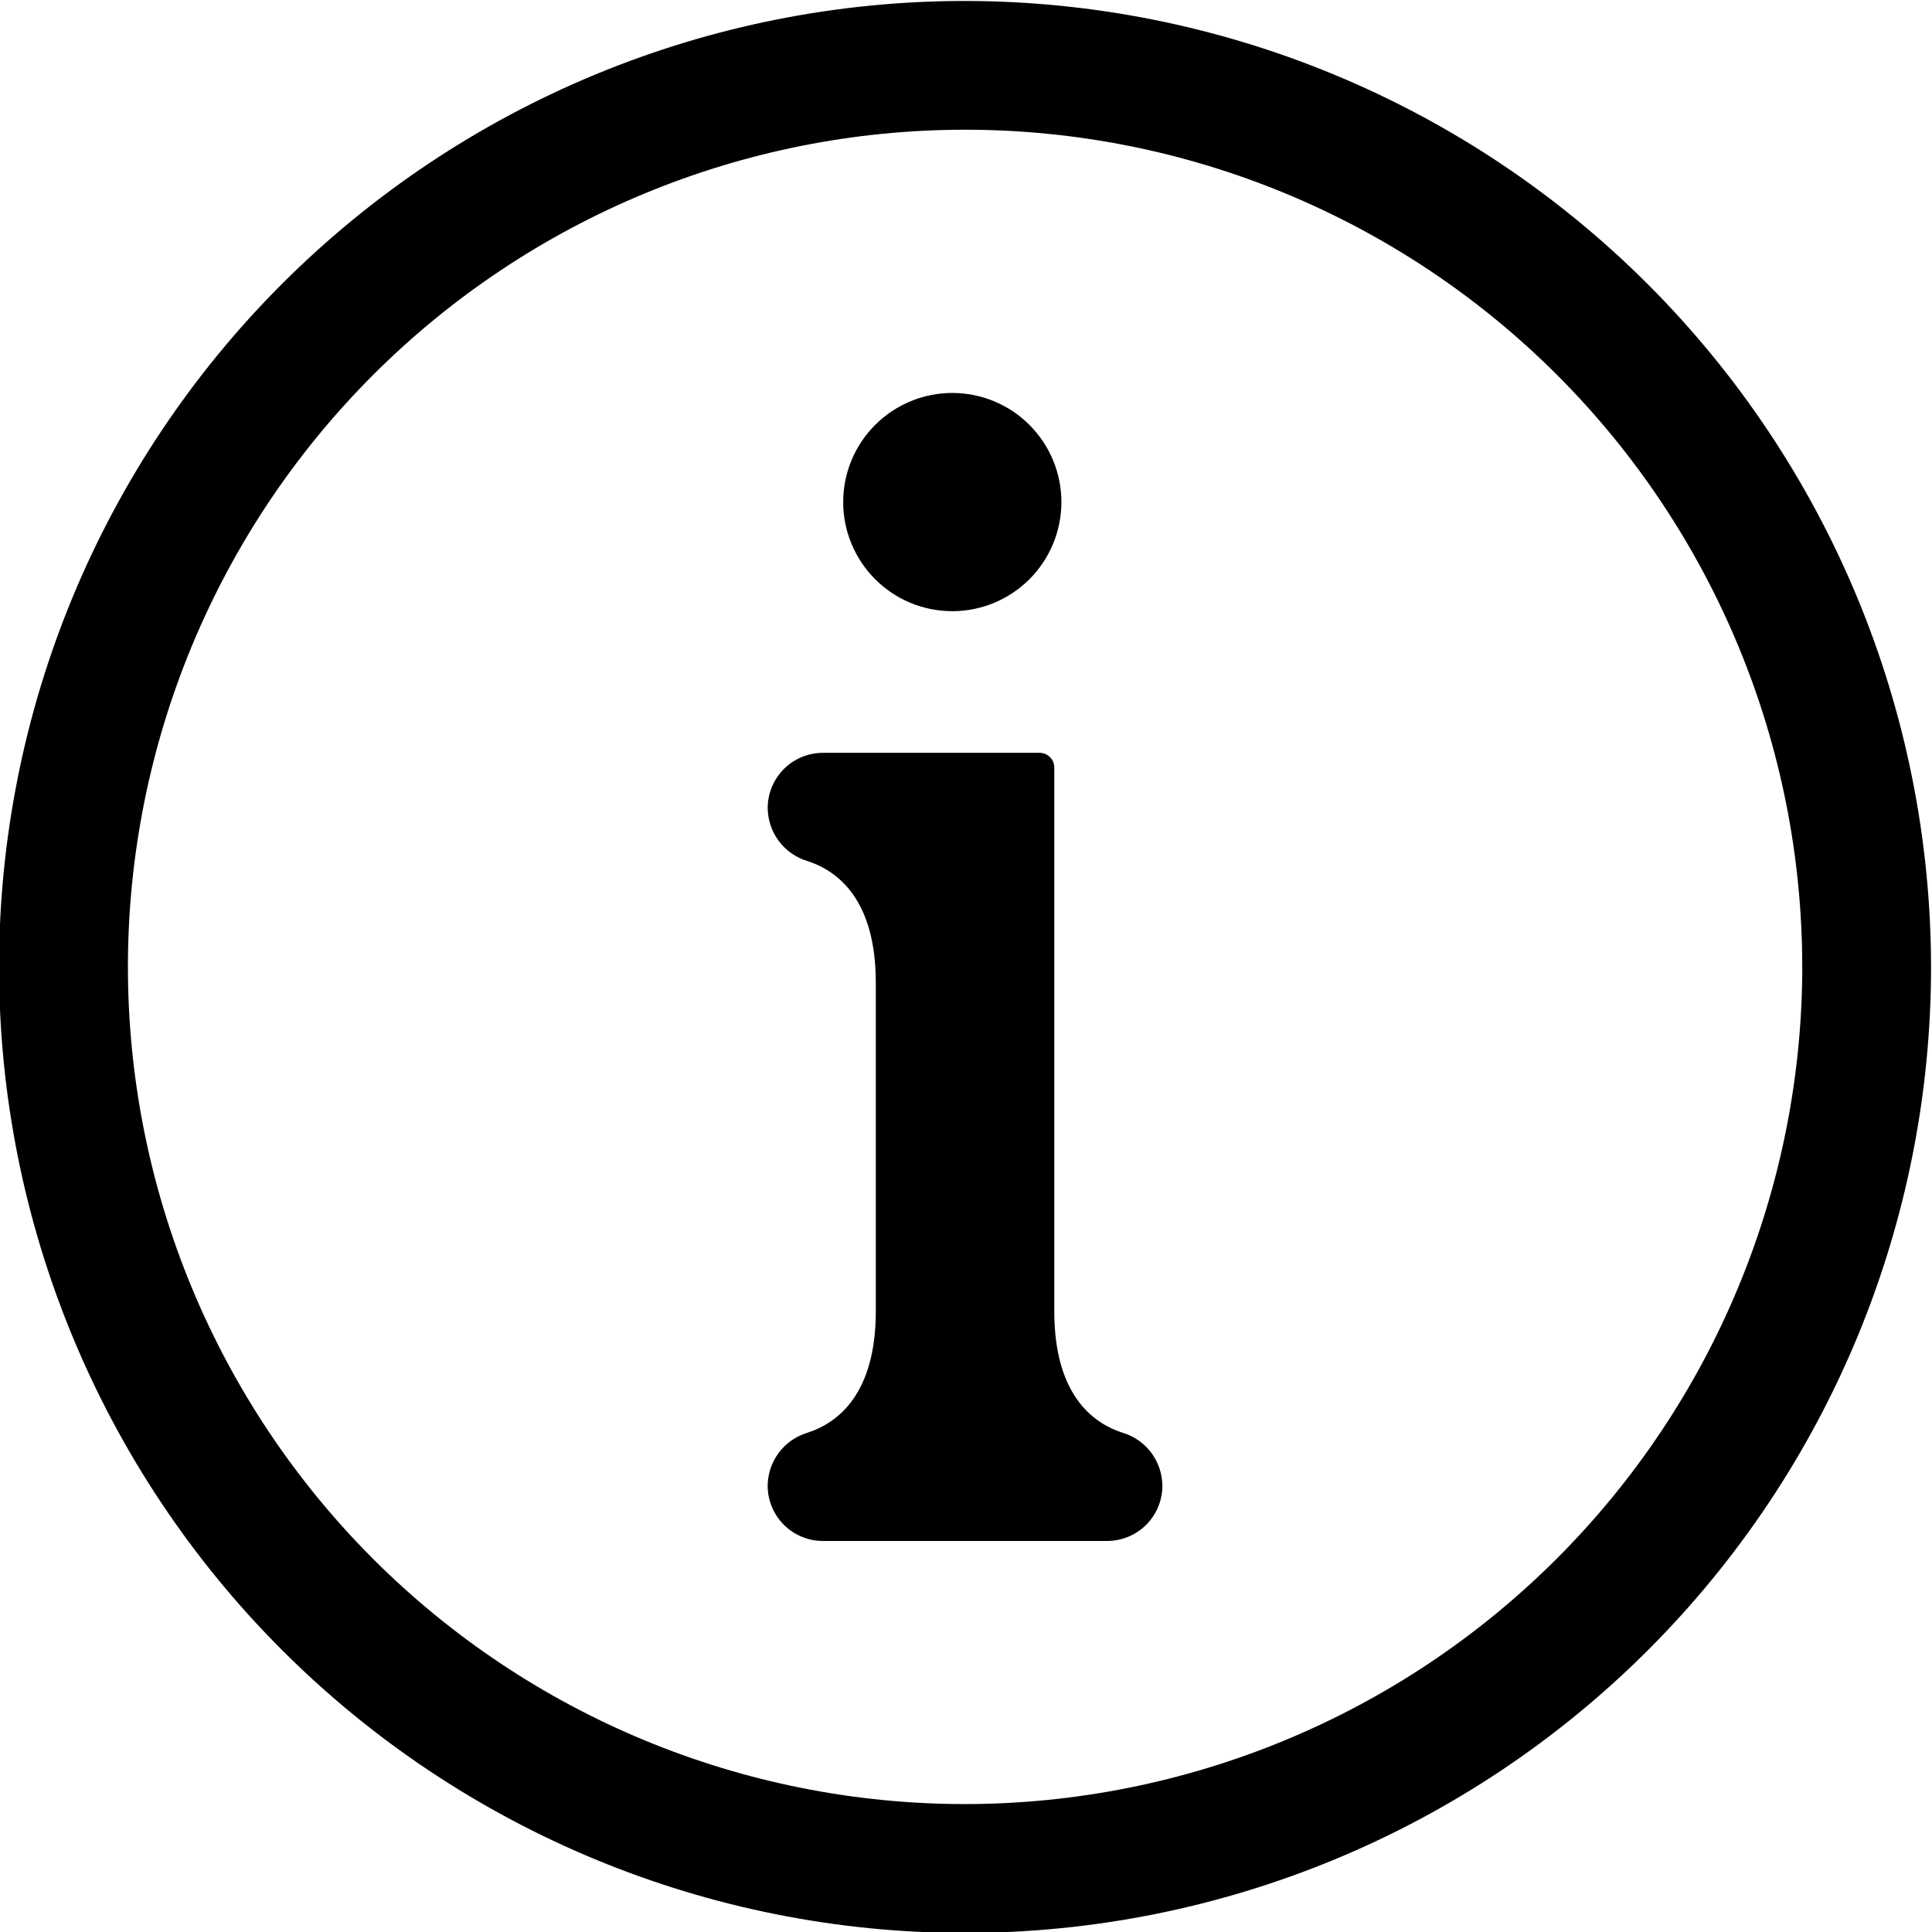
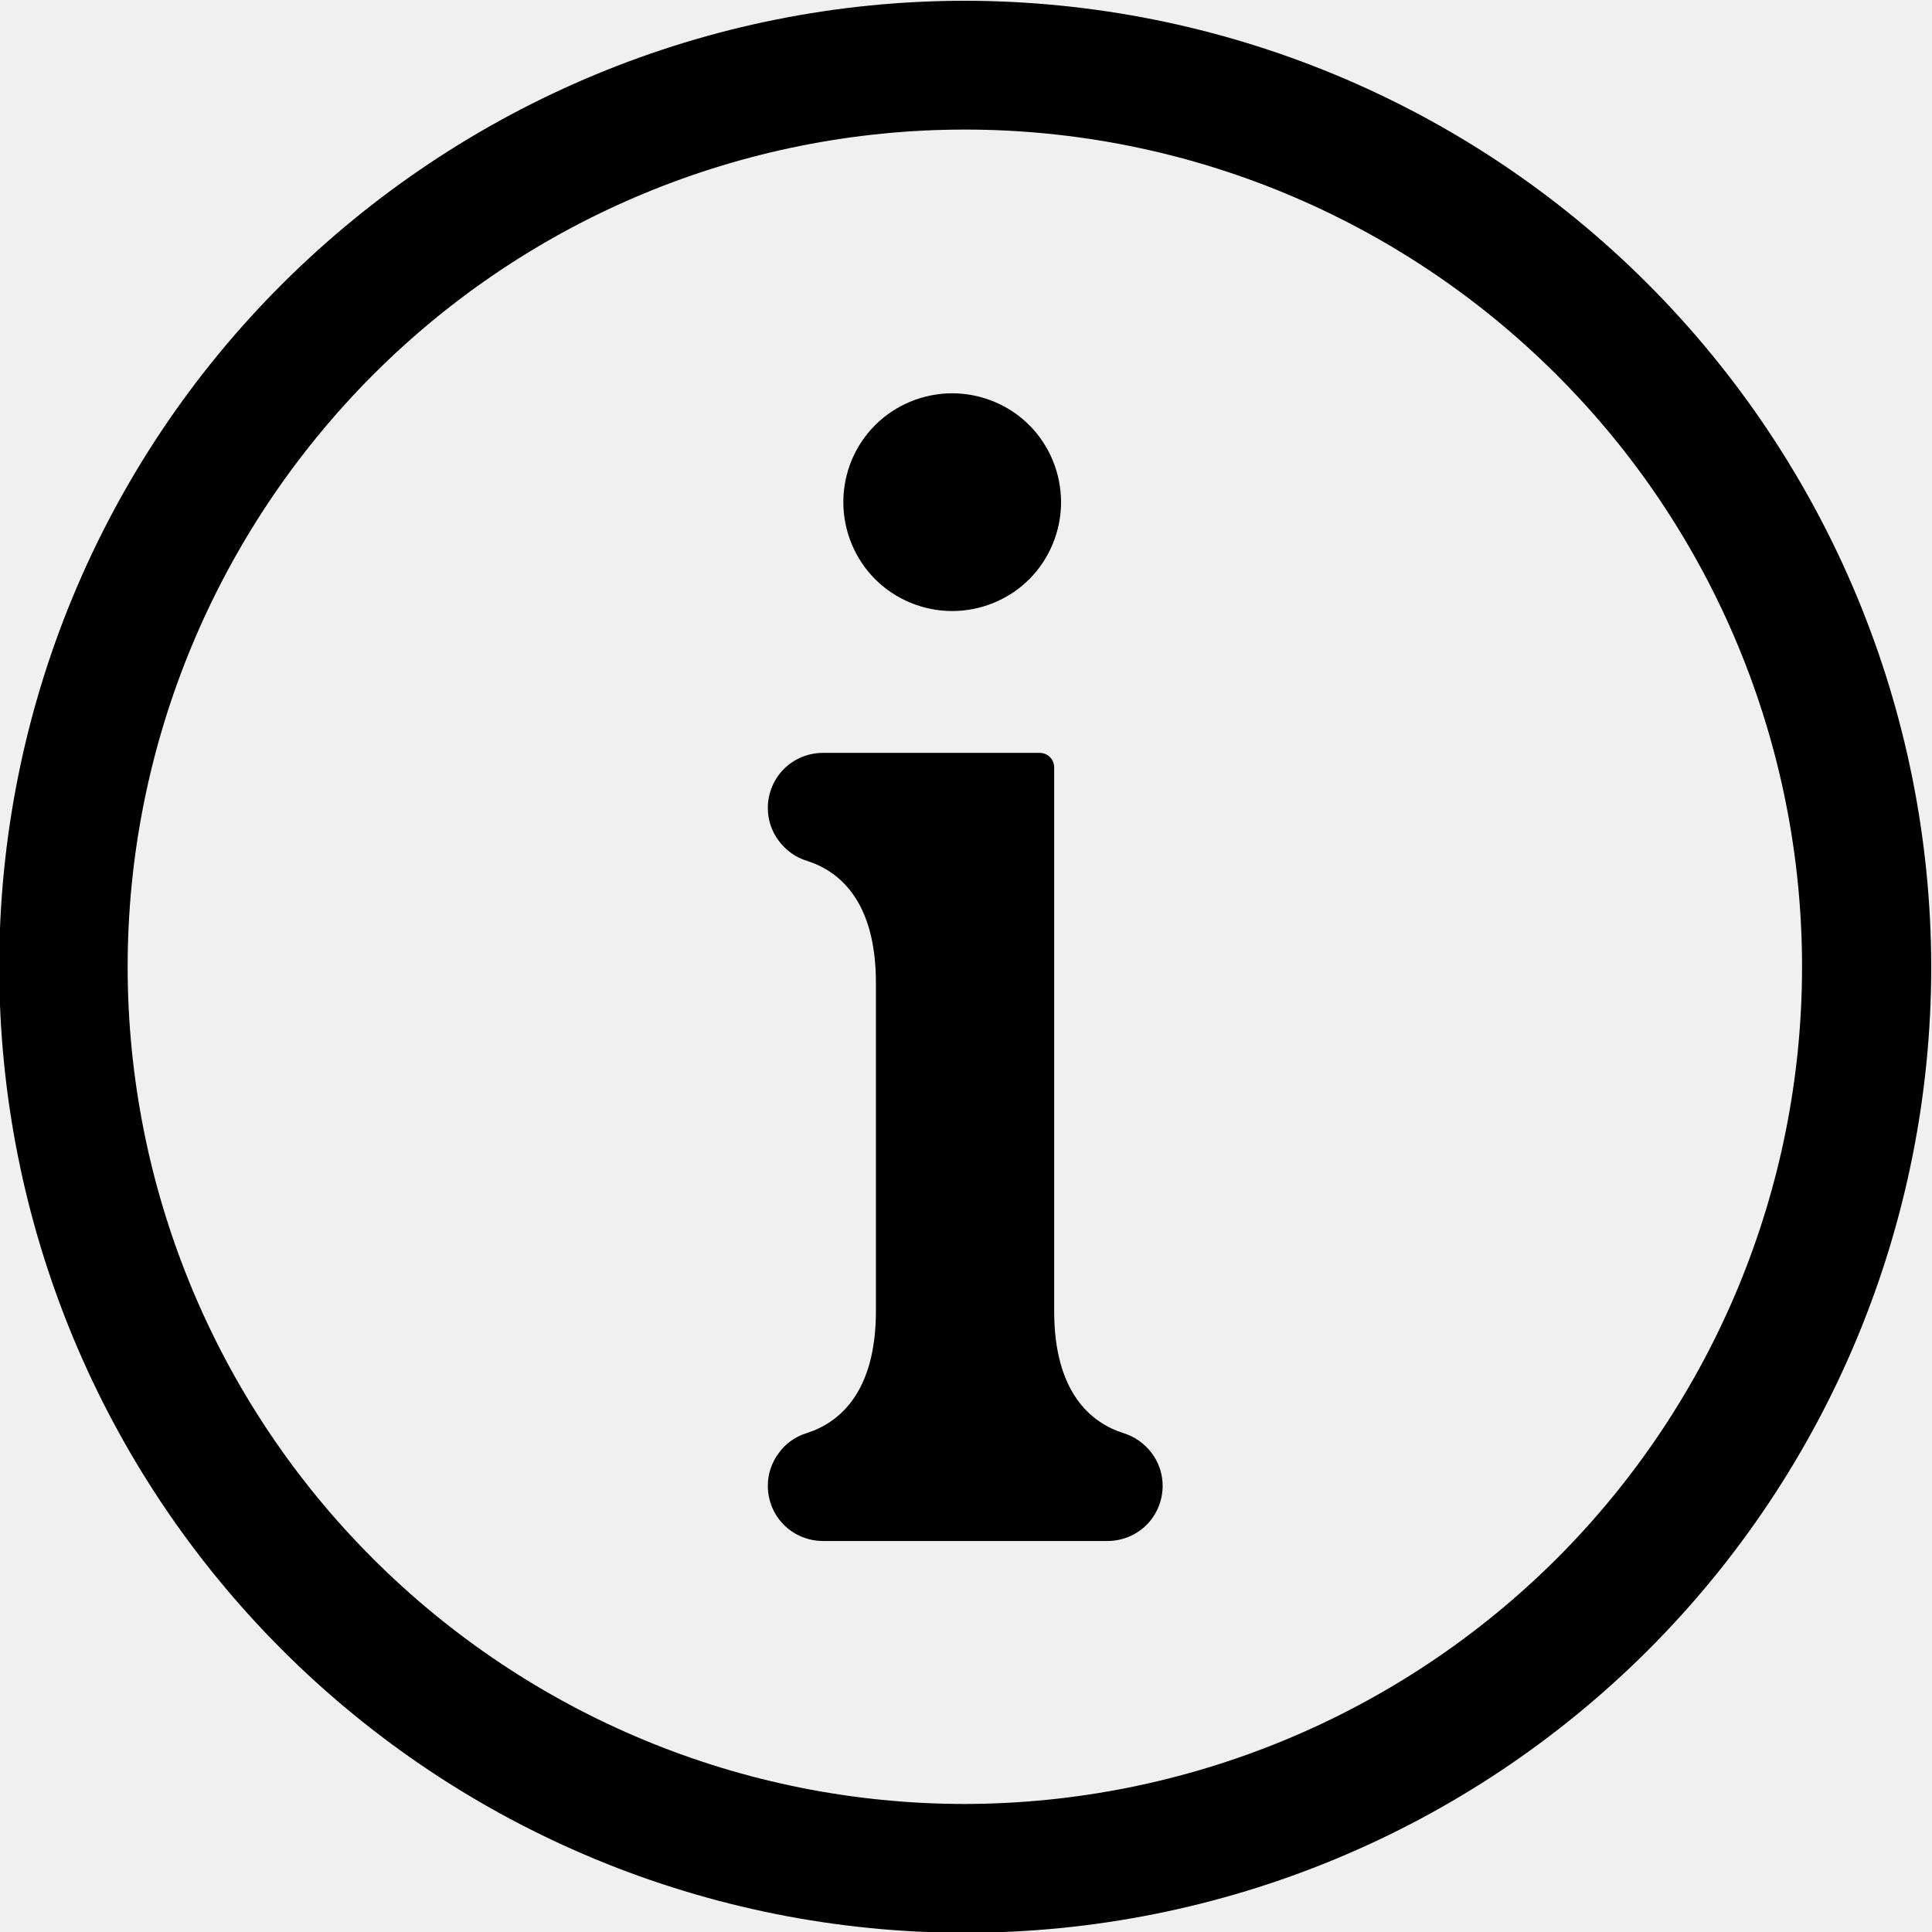
- <svg xmlns="http://www.w3.org/2000/svg" id="Layer_2" viewBox="0 0 504 504">
-   <defs>
-     <style>.cls-1{fill:#fff;}</style>
-   </defs>
-   <rect class="cls-1" x="-.75" y="-.25" width="505" height="505" />
+ <svg xmlns="http://www.w3.org/2000/svg" version="1.1" id="Layer_2_00000018930721202231361280000009542714485830201535_" x="0px" y="0px" viewBox="0 0 504 504" style="enable-background:new 0 0 504 504;" xml:space="preserve">
+   <style type="text/css">
+ 	.st0{fill:none;}
+ </style>
+   <rect x="-0.8" y="-0.2" class="st0" width="505" height="505" />
  <g id="Layer_1-2">
-     <path d="M219.96,130.98c0-7.55,3-14.79,8.34-20.13,5.34-5.34,12.58-8.34,20.13-8.34s14.79,3,20.12,8.34c5.34,5.34,8.34,12.58,8.34,20.12s-3,14.79-8.34,20.13c-5.34,5.34-12.58,8.34-20.13,8.34s-14.79-3-20.12-8.34c-5.34-5.34-8.34-12.58-8.34-20.13h0Zm72.97,242.81c-8.05-2.58-17.9-10.16-17.9-31.75V200.22c0-1.02-.4-1.99-1.12-2.71s-1.69-1.12-2.71-1.12h-56.52c-3.82,0-7.49,1.52-10.19,4.22s-4.22,6.37-4.22,10.19c.03,3.1,1.04,6.11,2.89,8.59s4.45,4.31,7.41,5.21c8.05,2.58,17.9,10.16,17.9,31.75v85.68c0,21.6-9.85,29.17-17.91,31.75-2.96,.91-5.56,2.73-7.41,5.21-1.85,2.48-2.86,5.49-2.89,8.59,0,3.82,1.52,7.48,4.22,10.19,2.7,2.7,6.37,4.22,10.19,4.22h74.15c3.82,0,7.49-1.52,10.19-4.22s4.22-6.37,4.22-10.19c-.03-3.1-1.04-6.11-2.89-8.59s-4.45-4.31-7.41-5.21h0Zm210.82-121.54c0,66.84-26.55,130.93-73.81,178.19s-111.36,73.81-178.19,73.81-130.93-26.55-178.19-73.81C26.3,383.18-.25,319.08-.25,252.25S26.3,121.32,73.56,74.06C120.82,26.8,184.92,.25,251.75,.25c66.81,.07,130.86,26.65,178.11,73.89,47.24,47.25,73.82,111.3,73.89,178.11h0Zm-33.6-.01c0-57.92-23.01-113.47-63.96-154.43-40.96-40.96-96.51-63.97-154.43-63.97s-113.47,23.01-154.43,63.97c-40.96,40.96-63.96,96.51-63.96,154.43s23.01,113.47,63.96,154.43c40.96,40.96,96.51,63.96,154.43,63.96,57.9-.06,113.42-23.09,154.36-64.04,40.95-40.94,63.98-96.46,64.04-154.36h-.01Z" />
+     <path d="M220,131c0-7.6,3-14.8,8.3-20.1c5.3-5.3,12.6-8.3,20.1-8.3s14.8,3,20.1,8.3c5.3,5.3,8.3,12.6,8.3,20.1s-3,14.8-8.3,20.1   c-5.3,5.3-12.6,8.3-20.1,8.3s-14.8-3-20.1-8.3C223,145.8,220,138.5,220,131L220,131L220,131z M292.9,373.8   c-8-2.6-17.9-10.2-17.9-31.8V200.2c0-1-0.4-2-1.1-2.7s-1.7-1.1-2.7-1.1h-56.5c-3.8,0-7.5,1.5-10.2,4.2s-4.2,6.4-4.2,10.2   c0,3.1,1,6.1,2.9,8.6s4.4,4.3,7.4,5.2c8.1,2.6,17.9,10.2,17.9,31.8V342c0,21.6-9.9,29.2-17.9,31.8c-3,0.9-5.6,2.7-7.4,5.2   c-1.9,2.5-2.9,5.5-2.9,8.6c0,3.8,1.5,7.5,4.2,10.2c2.7,2.7,6.4,4.2,10.2,4.2h74.2c3.8,0,7.5-1.5,10.2-4.2s4.2-6.4,4.2-10.2   c0-3.1-1-6.1-2.9-8.6S295.9,374.7,292.9,373.8L292.9,373.8L292.9,373.8z M503.8,252.2c0,66.8-26.5,130.9-73.8,178.2   s-111.4,73.8-178.2,73.8s-130.9-26.5-178.2-73.8S-0.2,319.1-0.2,252.2S26.3,121.3,73.6,74.1S184.9,0.2,251.8,0.2   c66.8,0.1,130.9,26.6,178.1,73.9C477.1,121.4,503.7,185.4,503.8,252.2L503.8,252.2L503.8,252.2z M470.1,252.2   c0-57.9-23-113.5-64-154.4c-41-41-96.5-64-154.4-64s-113.5,23-154.4,64s-64,96.5-64,154.4s23,113.5,64,154.4   c41,41,96.5,64,154.4,64c57.9-0.1,113.4-23.1,154.4-64C447.1,365.6,470.1,310.1,470.1,252.2L470.1,252.2L470.1,252.2z" />
  </g>
</svg>
